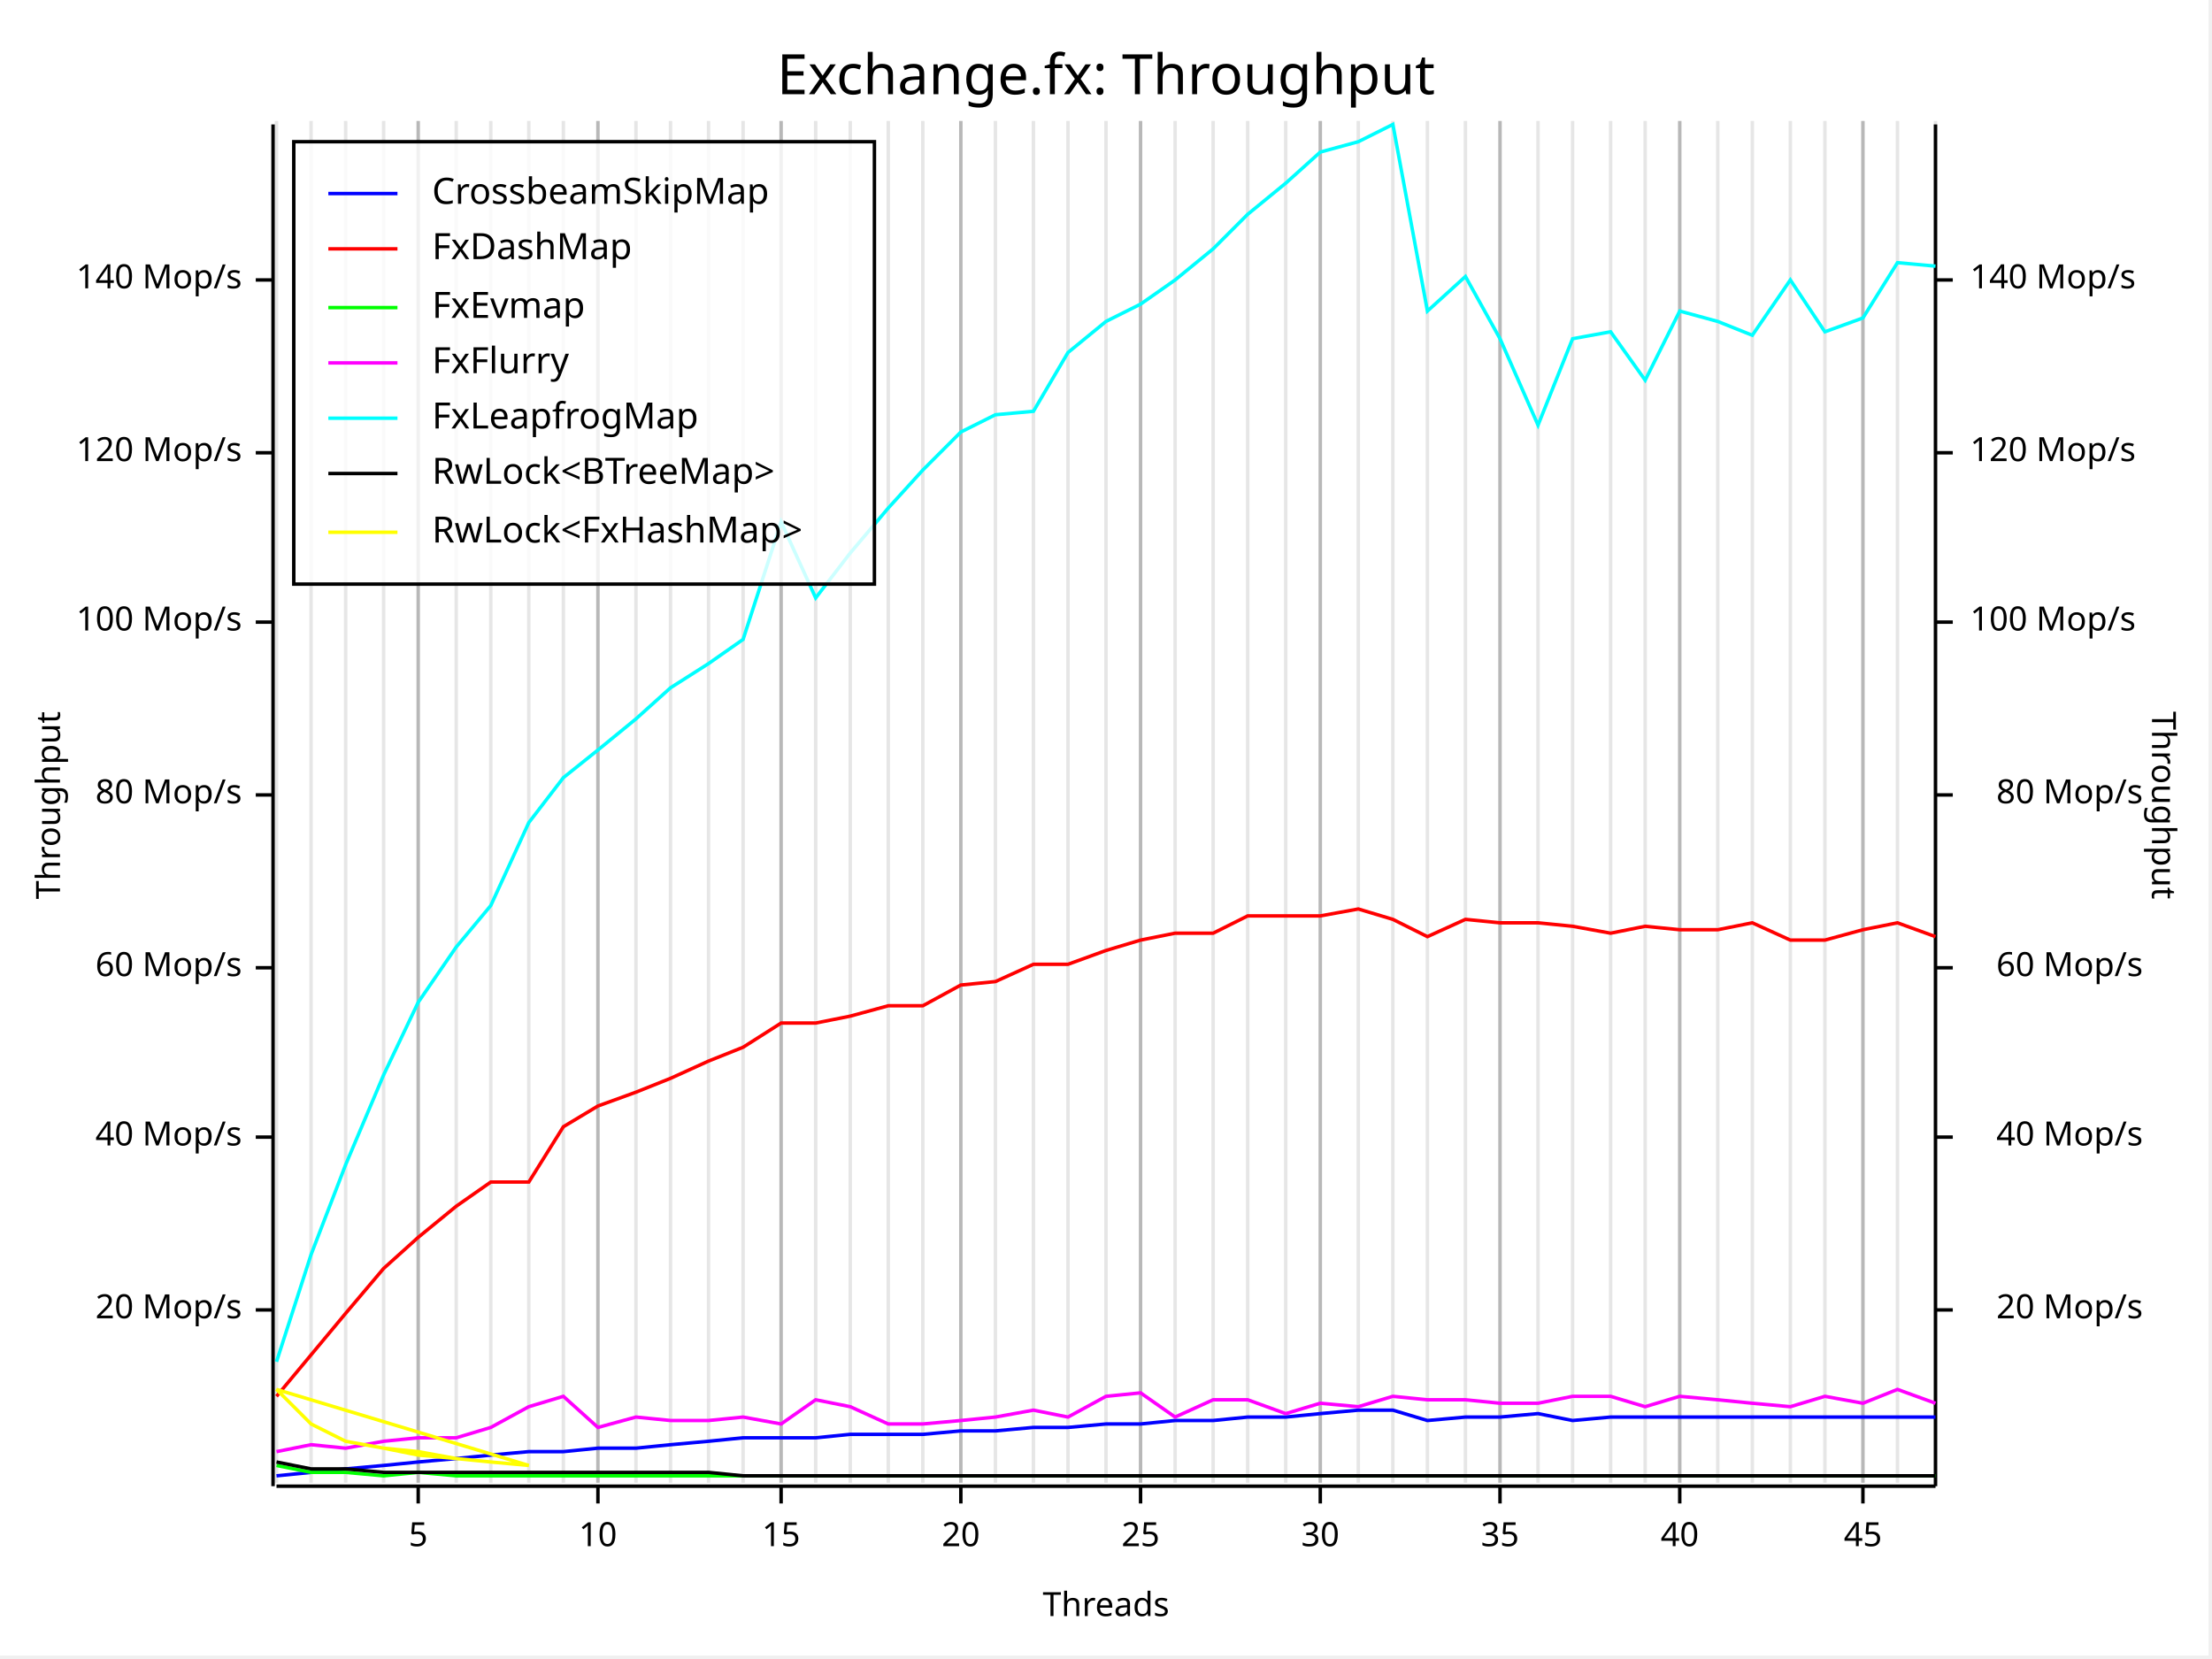
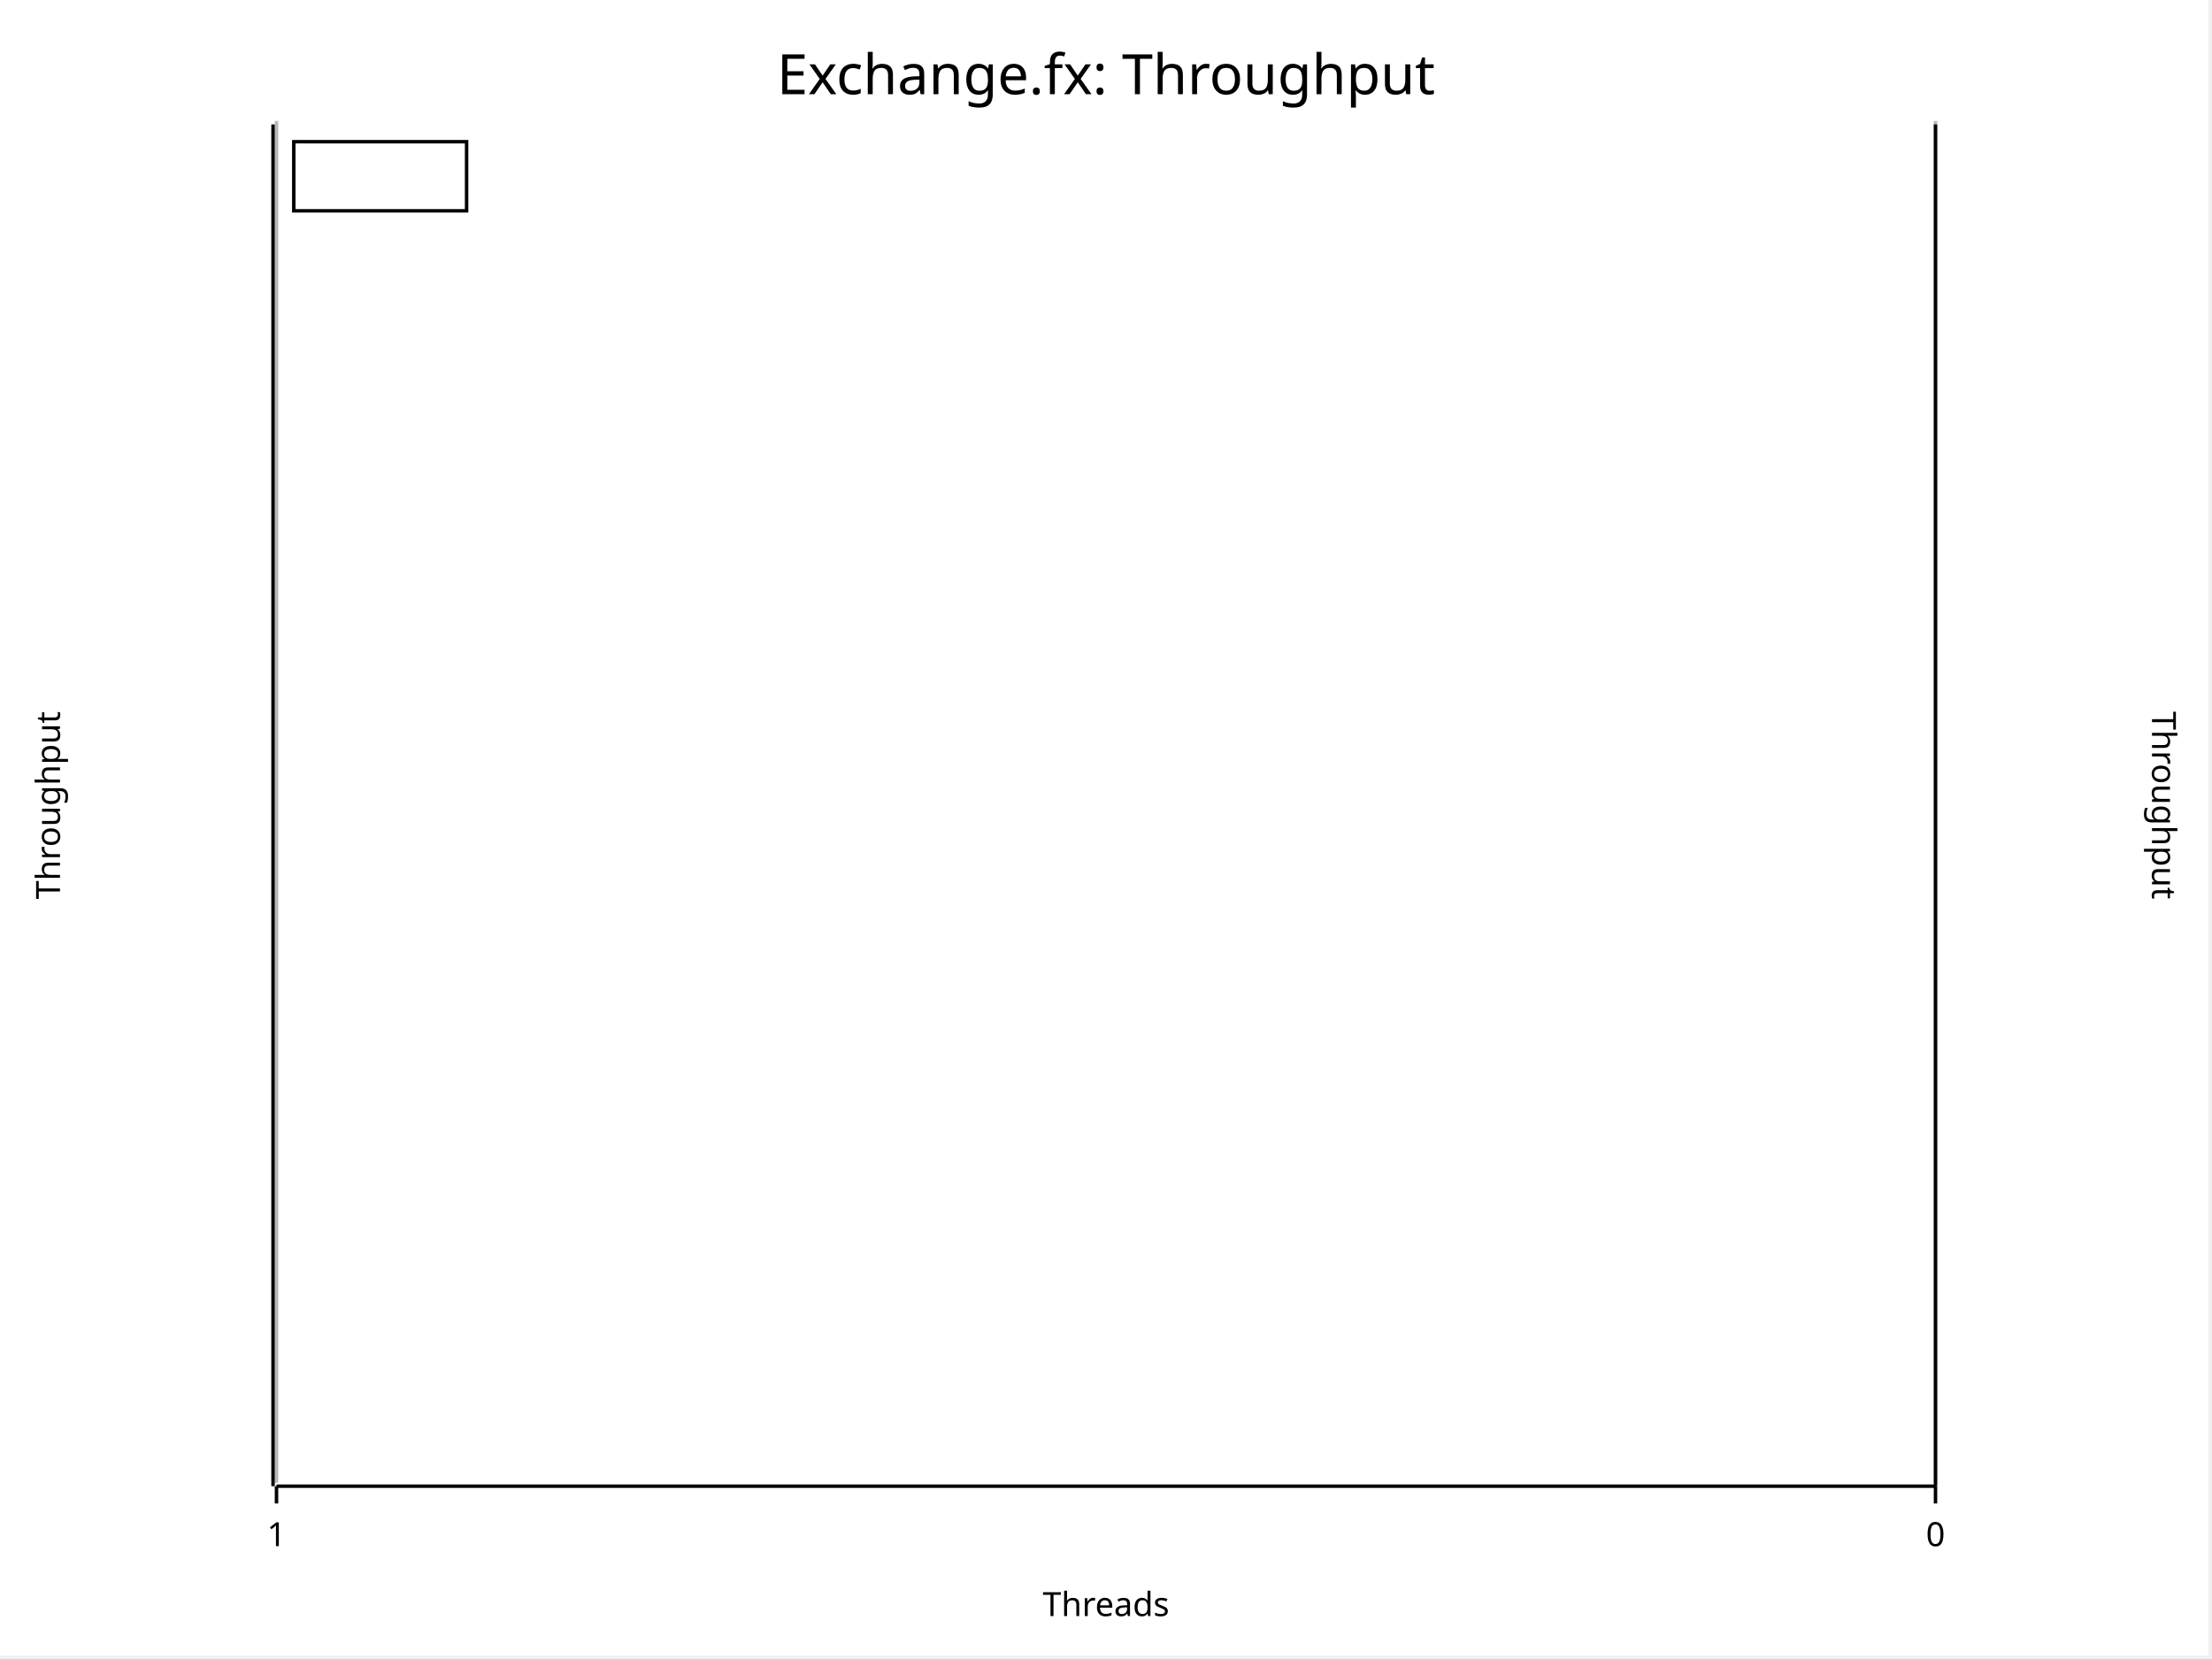
<svg xmlns="http://www.w3.org/2000/svg" width="640" height="480" viewBox="0 0 640 480">
  <rect x="0" y="0" width="639" height="479" opacity="1" fill="#FFFFFF" stroke="none" />
  <text x="320" y="15" dy="0.76em" text-anchor="middle" font-family="Fira Code" font-size="16.129" opacity="1" fill="#000000">
Exchange.fx: Throughput
</text>
+   <line opacity="0.1" stroke="#000000" stroke-width="1" x1="560" y1="429" x2="560" y2="35" />
  <line opacity="0.1" stroke="#000000" stroke-width="1" x1="80" y1="429" x2="80" y2="35" />
-   <line opacity="0.1" stroke="#000000" stroke-width="1" x1="90" y1="429" x2="90" y2="35" />
-   <line opacity="0.1" stroke="#000000" stroke-width="1" x1="100" y1="429" x2="100" y2="35" />
-   <line opacity="0.1" stroke="#000000" stroke-width="1" x1="111" y1="429" x2="111" y2="35" />
-   <line opacity="0.1" stroke="#000000" stroke-width="1" x1="121" y1="429" x2="121" y2="35" />
-   <line opacity="0.1" stroke="#000000" stroke-width="1" x1="132" y1="429" x2="132" y2="35" />
-   <line opacity="0.1" stroke="#000000" stroke-width="1" x1="142" y1="429" x2="142" y2="35" />
-   <line opacity="0.1" stroke="#000000" stroke-width="1" x1="153" y1="429" x2="153" y2="35" />
-   <line opacity="0.1" stroke="#000000" stroke-width="1" x1="163" y1="429" x2="163" y2="35" />
-   <line opacity="0.1" stroke="#000000" stroke-width="1" x1="173" y1="429" x2="173" y2="35" />
-   <line opacity="0.1" stroke="#000000" stroke-width="1" x1="184" y1="429" x2="184" y2="35" />
-   <line opacity="0.1" stroke="#000000" stroke-width="1" x1="194" y1="429" x2="194" y2="35" />
-   <line opacity="0.1" stroke="#000000" stroke-width="1" x1="205" y1="429" x2="205" y2="35" />
-   <line opacity="0.1" stroke="#000000" stroke-width="1" x1="215" y1="429" x2="215" y2="35" />
-   <line opacity="0.1" stroke="#000000" stroke-width="1" x1="226" y1="429" x2="226" y2="35" />
-   <line opacity="0.1" stroke="#000000" stroke-width="1" x1="236" y1="429" x2="236" y2="35" />
-   <line opacity="0.1" stroke="#000000" stroke-width="1" x1="246" y1="429" x2="246" y2="35" />
-   <line opacity="0.1" stroke="#000000" stroke-width="1" x1="257" y1="429" x2="257" y2="35" />
-   <line opacity="0.1" stroke="#000000" stroke-width="1" x1="267" y1="429" x2="267" y2="35" />
-   <line opacity="0.1" stroke="#000000" stroke-width="1" x1="278" y1="429" x2="278" y2="35" />
-   <line opacity="0.1" stroke="#000000" stroke-width="1" x1="288" y1="429" x2="288" y2="35" />
-   <line opacity="0.1" stroke="#000000" stroke-width="1" x1="299" y1="429" x2="299" y2="35" />
-   <line opacity="0.1" stroke="#000000" stroke-width="1" x1="309" y1="429" x2="309" y2="35" />
-   <line opacity="0.1" stroke="#000000" stroke-width="1" x1="320" y1="429" x2="320" y2="35" />
-   <line opacity="0.1" stroke="#000000" stroke-width="1" x1="330" y1="429" x2="330" y2="35" />
-   <line opacity="0.1" stroke="#000000" stroke-width="1" x1="340" y1="429" x2="340" y2="35" />
-   <line opacity="0.1" stroke="#000000" stroke-width="1" x1="351" y1="429" x2="351" y2="35" />
-   <line opacity="0.1" stroke="#000000" stroke-width="1" x1="361" y1="429" x2="361" y2="35" />
-   <line opacity="0.1" stroke="#000000" stroke-width="1" x1="372" y1="429" x2="372" y2="35" />
-   <line opacity="0.1" stroke="#000000" stroke-width="1" x1="382" y1="429" x2="382" y2="35" />
-   <line opacity="0.1" stroke="#000000" stroke-width="1" x1="393" y1="429" x2="393" y2="35" />
-   <line opacity="0.1" stroke="#000000" stroke-width="1" x1="403" y1="429" x2="403" y2="35" />
-   <line opacity="0.1" stroke="#000000" stroke-width="1" x1="413" y1="429" x2="413" y2="35" />
-   <line opacity="0.1" stroke="#000000" stroke-width="1" x1="424" y1="429" x2="424" y2="35" />
-   <line opacity="0.1" stroke="#000000" stroke-width="1" x1="434" y1="429" x2="434" y2="35" />
-   <line opacity="0.1" stroke="#000000" stroke-width="1" x1="445" y1="429" x2="445" y2="35" />
-   <line opacity="0.1" stroke="#000000" stroke-width="1" x1="455" y1="429" x2="455" y2="35" />
-   <line opacity="0.1" stroke="#000000" stroke-width="1" x1="466" y1="429" x2="466" y2="35" />
-   <line opacity="0.1" stroke="#000000" stroke-width="1" x1="476" y1="429" x2="476" y2="35" />
-   <line opacity="0.1" stroke="#000000" stroke-width="1" x1="486" y1="429" x2="486" y2="35" />
-   <line opacity="0.1" stroke="#000000" stroke-width="1" x1="497" y1="429" x2="497" y2="35" />
-   <line opacity="0.1" stroke="#000000" stroke-width="1" x1="507" y1="429" x2="507" y2="35" />
-   <line opacity="0.1" stroke="#000000" stroke-width="1" x1="518" y1="429" x2="518" y2="35" />
-   <line opacity="0.1" stroke="#000000" stroke-width="1" x1="528" y1="429" x2="528" y2="35" />
-   <line opacity="0.1" stroke="#000000" stroke-width="1" x1="539" y1="429" x2="539" y2="35" />
-   <line opacity="0.1" stroke="#000000" stroke-width="1" x1="549" y1="429" x2="549" y2="35" />
-   <line opacity="0.1" stroke="#000000" stroke-width="1" x1="560" y1="429" x2="560" y2="35" />
  <text x="10" y="233" dy="0.76em" text-anchor="middle" font-family="sans-serif" font-size="9.677" opacity="1" fill="#000000" transform="rotate(270, 10, 233)">
Throughput
</text>
  <text x="320" y="470" dy="-0.5ex" text-anchor="middle" font-family="sans-serif" font-size="9.677" opacity="1" fill="#000000">
Threads
</text>
  <text x="630" y="233" dy="0.76em" text-anchor="middle" font-family="sans-serif" font-size="9.677" opacity="1" fill="#000000" transform="rotate(90, 630, 233)">
Throughput
</text>
-   <line opacity="0.2" stroke="#000000" stroke-width="1" x1="121" y1="429" x2="121" y2="35" />
-   <line opacity="0.2" stroke="#000000" stroke-width="1" x1="173" y1="429" x2="173" y2="35" />
-   <line opacity="0.2" stroke="#000000" stroke-width="1" x1="226" y1="429" x2="226" y2="35" />
-   <line opacity="0.2" stroke="#000000" stroke-width="1" x1="278" y1="429" x2="278" y2="35" />
-   <line opacity="0.2" stroke="#000000" stroke-width="1" x1="330" y1="429" x2="330" y2="35" />
-   <line opacity="0.2" stroke="#000000" stroke-width="1" x1="382" y1="429" x2="382" y2="35" />
-   <line opacity="0.2" stroke="#000000" stroke-width="1" x1="434" y1="429" x2="434" y2="35" />
-   <line opacity="0.2" stroke="#000000" stroke-width="1" x1="486" y1="429" x2="486" y2="35" />
-   <line opacity="0.2" stroke="#000000" stroke-width="1" x1="539" y1="429" x2="539" y2="35" />
+   <line opacity="0.2" stroke="#000000" stroke-width="1" x1="560" y1="429" x2="560" y2="35" />
+   <line opacity="0.2" stroke="#000000" stroke-width="1" x1="80" y1="429" x2="80" y2="35" />
  <polyline fill="none" opacity="1" stroke="#000000" stroke-width="1" points="79,36 79,430 " />
-   <text x="70" y="379" dy="0.5ex" text-anchor="end" font-family="sans-serif" font-size="9.677" opacity="1" fill="#000000">
- 20 Mop/s
+   <polyline fill="none" opacity="1" stroke="#000000" stroke-width="1" points="80,430 560,430 " />
+   <text x="560" y="440" dy="0.76em" text-anchor="middle" font-family="sans-serif" font-size="9.677" opacity="1" fill="#000000">
+ 0
</text>
-   <polyline fill="none" opacity="1" stroke="#000000" stroke-width="1" points="74,379 79,379 " />
-   <text x="70" y="329" dy="0.5ex" text-anchor="end" font-family="sans-serif" font-size="9.677" opacity="1" fill="#000000">
- 40 Mop/s
+   <polyline fill="none" opacity="1" stroke="#000000" stroke-width="1" points="560,430 560,435 " />
+   <text x="80" y="440" dy="0.76em" text-anchor="middle" font-family="sans-serif" font-size="9.677" opacity="1" fill="#000000">
+ 1
</text>
-   <polyline fill="none" opacity="1" stroke="#000000" stroke-width="1" points="74,329 79,329 " />
-   <text x="70" y="280" dy="0.5ex" text-anchor="end" font-family="sans-serif" font-size="9.677" opacity="1" fill="#000000">
- 60 Mop/s
- </text>
-   <polyline fill="none" opacity="1" stroke="#000000" stroke-width="1" points="74,280 79,280 " />
-   <text x="70" y="230" dy="0.5ex" text-anchor="end" font-family="sans-serif" font-size="9.677" opacity="1" fill="#000000">
- 80 Mop/s
- </text>
-   <polyline fill="none" opacity="1" stroke="#000000" stroke-width="1" points="74,230 79,230 " />
-   <text x="70" y="180" dy="0.5ex" text-anchor="end" font-family="sans-serif" font-size="9.677" opacity="1" fill="#000000">
- 100 Mop/s
- </text>
-   <polyline fill="none" opacity="1" stroke="#000000" stroke-width="1" points="74,180 79,180 " />
-   <text x="70" y="131" dy="0.5ex" text-anchor="end" font-family="sans-serif" font-size="9.677" opacity="1" fill="#000000">
- 120 Mop/s
- </text>
-   <polyline fill="none" opacity="1" stroke="#000000" stroke-width="1" points="74,131 79,131 " />
-   <text x="70" y="81" dy="0.5ex" text-anchor="end" font-family="sans-serif" font-size="9.677" opacity="1" fill="#000000">
- 140 Mop/s
- </text>
-   <polyline fill="none" opacity="1" stroke="#000000" stroke-width="1" points="74,81 79,81 " />
-   <polyline fill="none" opacity="1" stroke="#000000" stroke-width="1" points="80,430 560,430 " />
-   <text x="121" y="440" dy="0.76em" text-anchor="middle" font-family="sans-serif" font-size="9.677" opacity="1" fill="#000000">
- 5
- </text>
-   <polyline fill="none" opacity="1" stroke="#000000" stroke-width="1" points="121,430 121,435 " />
-   <text x="173" y="440" dy="0.76em" text-anchor="middle" font-family="sans-serif" font-size="9.677" opacity="1" fill="#000000">
- 10
- </text>
-   <polyline fill="none" opacity="1" stroke="#000000" stroke-width="1" points="173,430 173,435 " />
-   <text x="226" y="440" dy="0.76em" text-anchor="middle" font-family="sans-serif" font-size="9.677" opacity="1" fill="#000000">
- 15
- </text>
-   <polyline fill="none" opacity="1" stroke="#000000" stroke-width="1" points="226,430 226,435 " />
-   <text x="278" y="440" dy="0.76em" text-anchor="middle" font-family="sans-serif" font-size="9.677" opacity="1" fill="#000000">
- 20
- </text>
-   <polyline fill="none" opacity="1" stroke="#000000" stroke-width="1" points="278,430 278,435 " />
-   <text x="330" y="440" dy="0.76em" text-anchor="middle" font-family="sans-serif" font-size="9.677" opacity="1" fill="#000000">
- 25
- </text>
-   <polyline fill="none" opacity="1" stroke="#000000" stroke-width="1" points="330,430 330,435 " />
-   <text x="382" y="440" dy="0.76em" text-anchor="middle" font-family="sans-serif" font-size="9.677" opacity="1" fill="#000000">
- 30
- </text>
-   <polyline fill="none" opacity="1" stroke="#000000" stroke-width="1" points="382,430 382,435 " />
-   <text x="434" y="440" dy="0.76em" text-anchor="middle" font-family="sans-serif" font-size="9.677" opacity="1" fill="#000000">
- 35
- </text>
-   <polyline fill="none" opacity="1" stroke="#000000" stroke-width="1" points="434,430 434,435 " />
-   <text x="486" y="440" dy="0.76em" text-anchor="middle" font-family="sans-serif" font-size="9.677" opacity="1" fill="#000000">
- 40
- </text>
-   <polyline fill="none" opacity="1" stroke="#000000" stroke-width="1" points="486,430 486,435 " />
-   <text x="539" y="440" dy="0.76em" text-anchor="middle" font-family="sans-serif" font-size="9.677" opacity="1" fill="#000000">
- 45
- </text>
-   <polyline fill="none" opacity="1" stroke="#000000" stroke-width="1" points="539,430 539,435 " />
+   <polyline fill="none" opacity="1" stroke="#000000" stroke-width="1" points="80,430 80,435 " />
  <polyline fill="none" opacity="1" stroke="#000000" stroke-width="1" points="560,36 560,430 " />
-   <text x="620" y="379" dy="0.5ex" text-anchor="end" font-family="sans-serif" font-size="9.677" opacity="1" fill="#000000">
- 20 Mop/s
- </text>
-   <polyline fill="none" opacity="1" stroke="#000000" stroke-width="1" points="560,379 565,379 " />
-   <text x="620" y="329" dy="0.5ex" text-anchor="end" font-family="sans-serif" font-size="9.677" opacity="1" fill="#000000">
- 40 Mop/s
- </text>
-   <polyline fill="none" opacity="1" stroke="#000000" stroke-width="1" points="560,329 565,329 " />
-   <text x="620" y="280" dy="0.5ex" text-anchor="end" font-family="sans-serif" font-size="9.677" opacity="1" fill="#000000">
- 60 Mop/s
- </text>
-   <polyline fill="none" opacity="1" stroke="#000000" stroke-width="1" points="560,280 565,280 " />
-   <text x="620" y="230" dy="0.5ex" text-anchor="end" font-family="sans-serif" font-size="9.677" opacity="1" fill="#000000">
- 80 Mop/s
- </text>
-   <polyline fill="none" opacity="1" stroke="#000000" stroke-width="1" points="560,230 565,230 " />
-   <text x="570" y="180" dy="0.5ex" text-anchor="start" font-family="sans-serif" font-size="9.677" opacity="1" fill="#000000">
- 100 Mop/s
- </text>
-   <polyline fill="none" opacity="1" stroke="#000000" stroke-width="1" points="560,180 565,180 " />
-   <text x="570" y="131" dy="0.5ex" text-anchor="start" font-family="sans-serif" font-size="9.677" opacity="1" fill="#000000">
- 120 Mop/s
- </text>
-   <polyline fill="none" opacity="1" stroke="#000000" stroke-width="1" points="560,131 565,131 " />
-   <text x="570" y="81" dy="0.5ex" text-anchor="start" font-family="sans-serif" font-size="9.677" opacity="1" fill="#000000">
- 140 Mop/s
- </text>
-   <polyline fill="none" opacity="1" stroke="#000000" stroke-width="1" points="560,81 565,81 " />
-   <polyline fill="none" opacity="1" stroke="#0000FF" stroke-width="1" points="80,427 90,426 100,425 111,424 121,423 132,422 142,421 153,420 163,420 173,419 184,419 194,418 205,417 215,416 226,416 236,416 246,415 257,415 267,415 278,414 288,414 299,413 309,413 320,412 330,412 340,411 351,411 361,410 372,410 382,409 393,408 403,408 413,411 424,410 434,410 445,409 455,411 466,410 476,410 486,410 497,410 507,410 518,410 528,410 539,410 549,410 560,410 " />
-   <polyline fill="none" opacity="1" stroke="#FF0000" stroke-width="1" points="80,404 90,392 100,380 111,367 121,358 132,349 142,342 153,342 163,326 173,320 184,316 194,312 205,307 215,303 226,296 236,296 246,294 257,291 267,291 278,285 288,284 299,279 309,279 320,275 330,272 340,270 351,270 361,265 372,265 382,265 393,263 403,266 413,271 424,266 434,267 445,267 455,268 466,270 476,268 486,269 497,269 507,267 518,272 528,272 539,269 549,267 560,271 " />
-   <polyline fill="none" opacity="1" stroke="#00FF00" stroke-width="1" points="80,424 90,426 100,426 111,427 121,426 132,427 142,427 153,427 163,427 173,427 184,427 194,427 205,427 215,427 226,427 236,427 246,427 257,427 267,427 278,427 288,427 299,427 309,427 320,427 330,427 340,427 351,427 361,427 372,427 382,427 393,427 403,427 413,427 424,427 434,427 445,427 455,427 466,427 476,427 486,427 497,427 507,427 518,427 528,427 539,427 549,427 560,427 " />
-   <polyline fill="none" opacity="1" stroke="#FF00FF" stroke-width="1" points="80,420 90,418 100,419 111,417 121,416 132,416 142,413 153,407 163,404 173,413 184,410 194,411 205,411 215,410 226,412 236,405 246,407 257,412 267,412 278,411 288,410 299,408 309,410 320,404 330,403 340,410 351,405 361,405 372,409 382,406 393,407 403,404 413,405 424,405 434,406 445,406 455,404 466,404 476,407 486,404 497,405 507,406 518,407 528,404 539,406 549,402 560,406 " />
-   <polyline fill="none" opacity="1" stroke="#00FFFF" stroke-width="1" points="80,394 90,363 100,337 111,311 121,290 132,274 142,262 153,238 163,225 173,217 184,208 194,199 205,192 215,185 226,151 236,173 246,160 257,147 267,136 278,125 288,120 299,119 309,102 320,93 330,88 340,81 351,72 361,62 372,53 382,44 393,41 403,36 413,90 424,80 434,98 445,123 455,98 466,96 476,110 486,90 497,93 507,97 518,81 528,96 539,92 549,76 560,77 " />
-   <polyline fill="none" opacity="1" stroke="#000000" stroke-width="1" points="80,423 90,425 100,425 111,426 121,426 132,426 142,426 153,426 163,426 173,426 184,426 194,426 205,426 215,427 226,427 236,427 246,427 257,427 267,427 278,427 288,427 299,427 309,427 320,427 330,427 340,427 351,427 361,427 372,427 382,427 393,427 403,427 413,427 424,427 434,427 445,427 455,427 466,427 476,427 486,427 497,427 507,427 518,427 528,427 539,427 549,427 560,427 " />
-   <polyline fill="none" opacity="1" stroke="#FFFF00" stroke-width="1" points="80,402 90,412 100,417 111,419 121,420 132,422 142,423 153,424 80,402 90,412 100,417 111,419 121,421 132,422 142,423 " />
-   <rect x="85" y="41" width="168" height="128" opacity="0.8" fill="#FFFFFF" stroke="none" />
-   <rect x="85" y="41" width="168" height="128" opacity="1" fill="none" stroke="#000000" />
-   <text x="125" y="51" dy="0.76em" text-anchor="start" font-family="Fira Code" font-size="10.484" opacity="1" fill="#000000">
- CrossbeamSkipMap
- </text>
-   <text x="125" y="67" dy="0.76em" text-anchor="start" font-family="Fira Code" font-size="10.484" opacity="1" fill="#000000">
- FxDashMap
- </text>
-   <text x="125" y="84" dy="0.76em" text-anchor="start" font-family="Fira Code" font-size="10.484" opacity="1" fill="#000000">
- FxEvmap
- </text>
-   <text x="125" y="100" dy="0.76em" text-anchor="start" font-family="Fira Code" font-size="10.484" opacity="1" fill="#000000">
- FxFlurry
- </text>
-   <text x="125" y="116" dy="0.76em" text-anchor="start" font-family="Fira Code" font-size="10.484" opacity="1" fill="#000000">
- FxLeapfrogMap
- </text>
-   <text x="125" y="132" dy="0.76em" text-anchor="start" font-family="Fira Code" font-size="10.484" opacity="1" fill="#000000">
- RwLock&lt;BTreeMap&gt;
- </text>
-   <text x="125" y="149" dy="0.76em" text-anchor="start" font-family="Fira Code" font-size="10.484" opacity="1" fill="#000000">
- RwLock&lt;FxHashMap&gt;
- </text>
-   <polyline fill="none" opacity="1" stroke="#0000FF" stroke-width="1" points="95,56 115,56 " />
-   <polyline fill="none" opacity="1" stroke="#FF0000" stroke-width="1" points="95,72 115,72 " />
-   <polyline fill="none" opacity="1" stroke="#00FF00" stroke-width="1" points="95,89 115,89 " />
-   <polyline fill="none" opacity="1" stroke="#FF00FF" stroke-width="1" points="95,105 115,105 " />
-   <polyline fill="none" opacity="1" stroke="#00FFFF" stroke-width="1" points="95,121 115,121 " />
-   <polyline fill="none" opacity="1" stroke="#000000" stroke-width="1" points="95,137 115,137 " />
-   <polyline fill="none" opacity="1" stroke="#FFFF00" stroke-width="1" points="95,154 115,154 " />
+   <rect x="85" y="41" width="50" height="20" opacity="0.8" fill="#FFFFFF" stroke="none" />
+   <rect x="85" y="41" width="50" height="20" opacity="1" fill="none" stroke="#000000" />
</svg>
